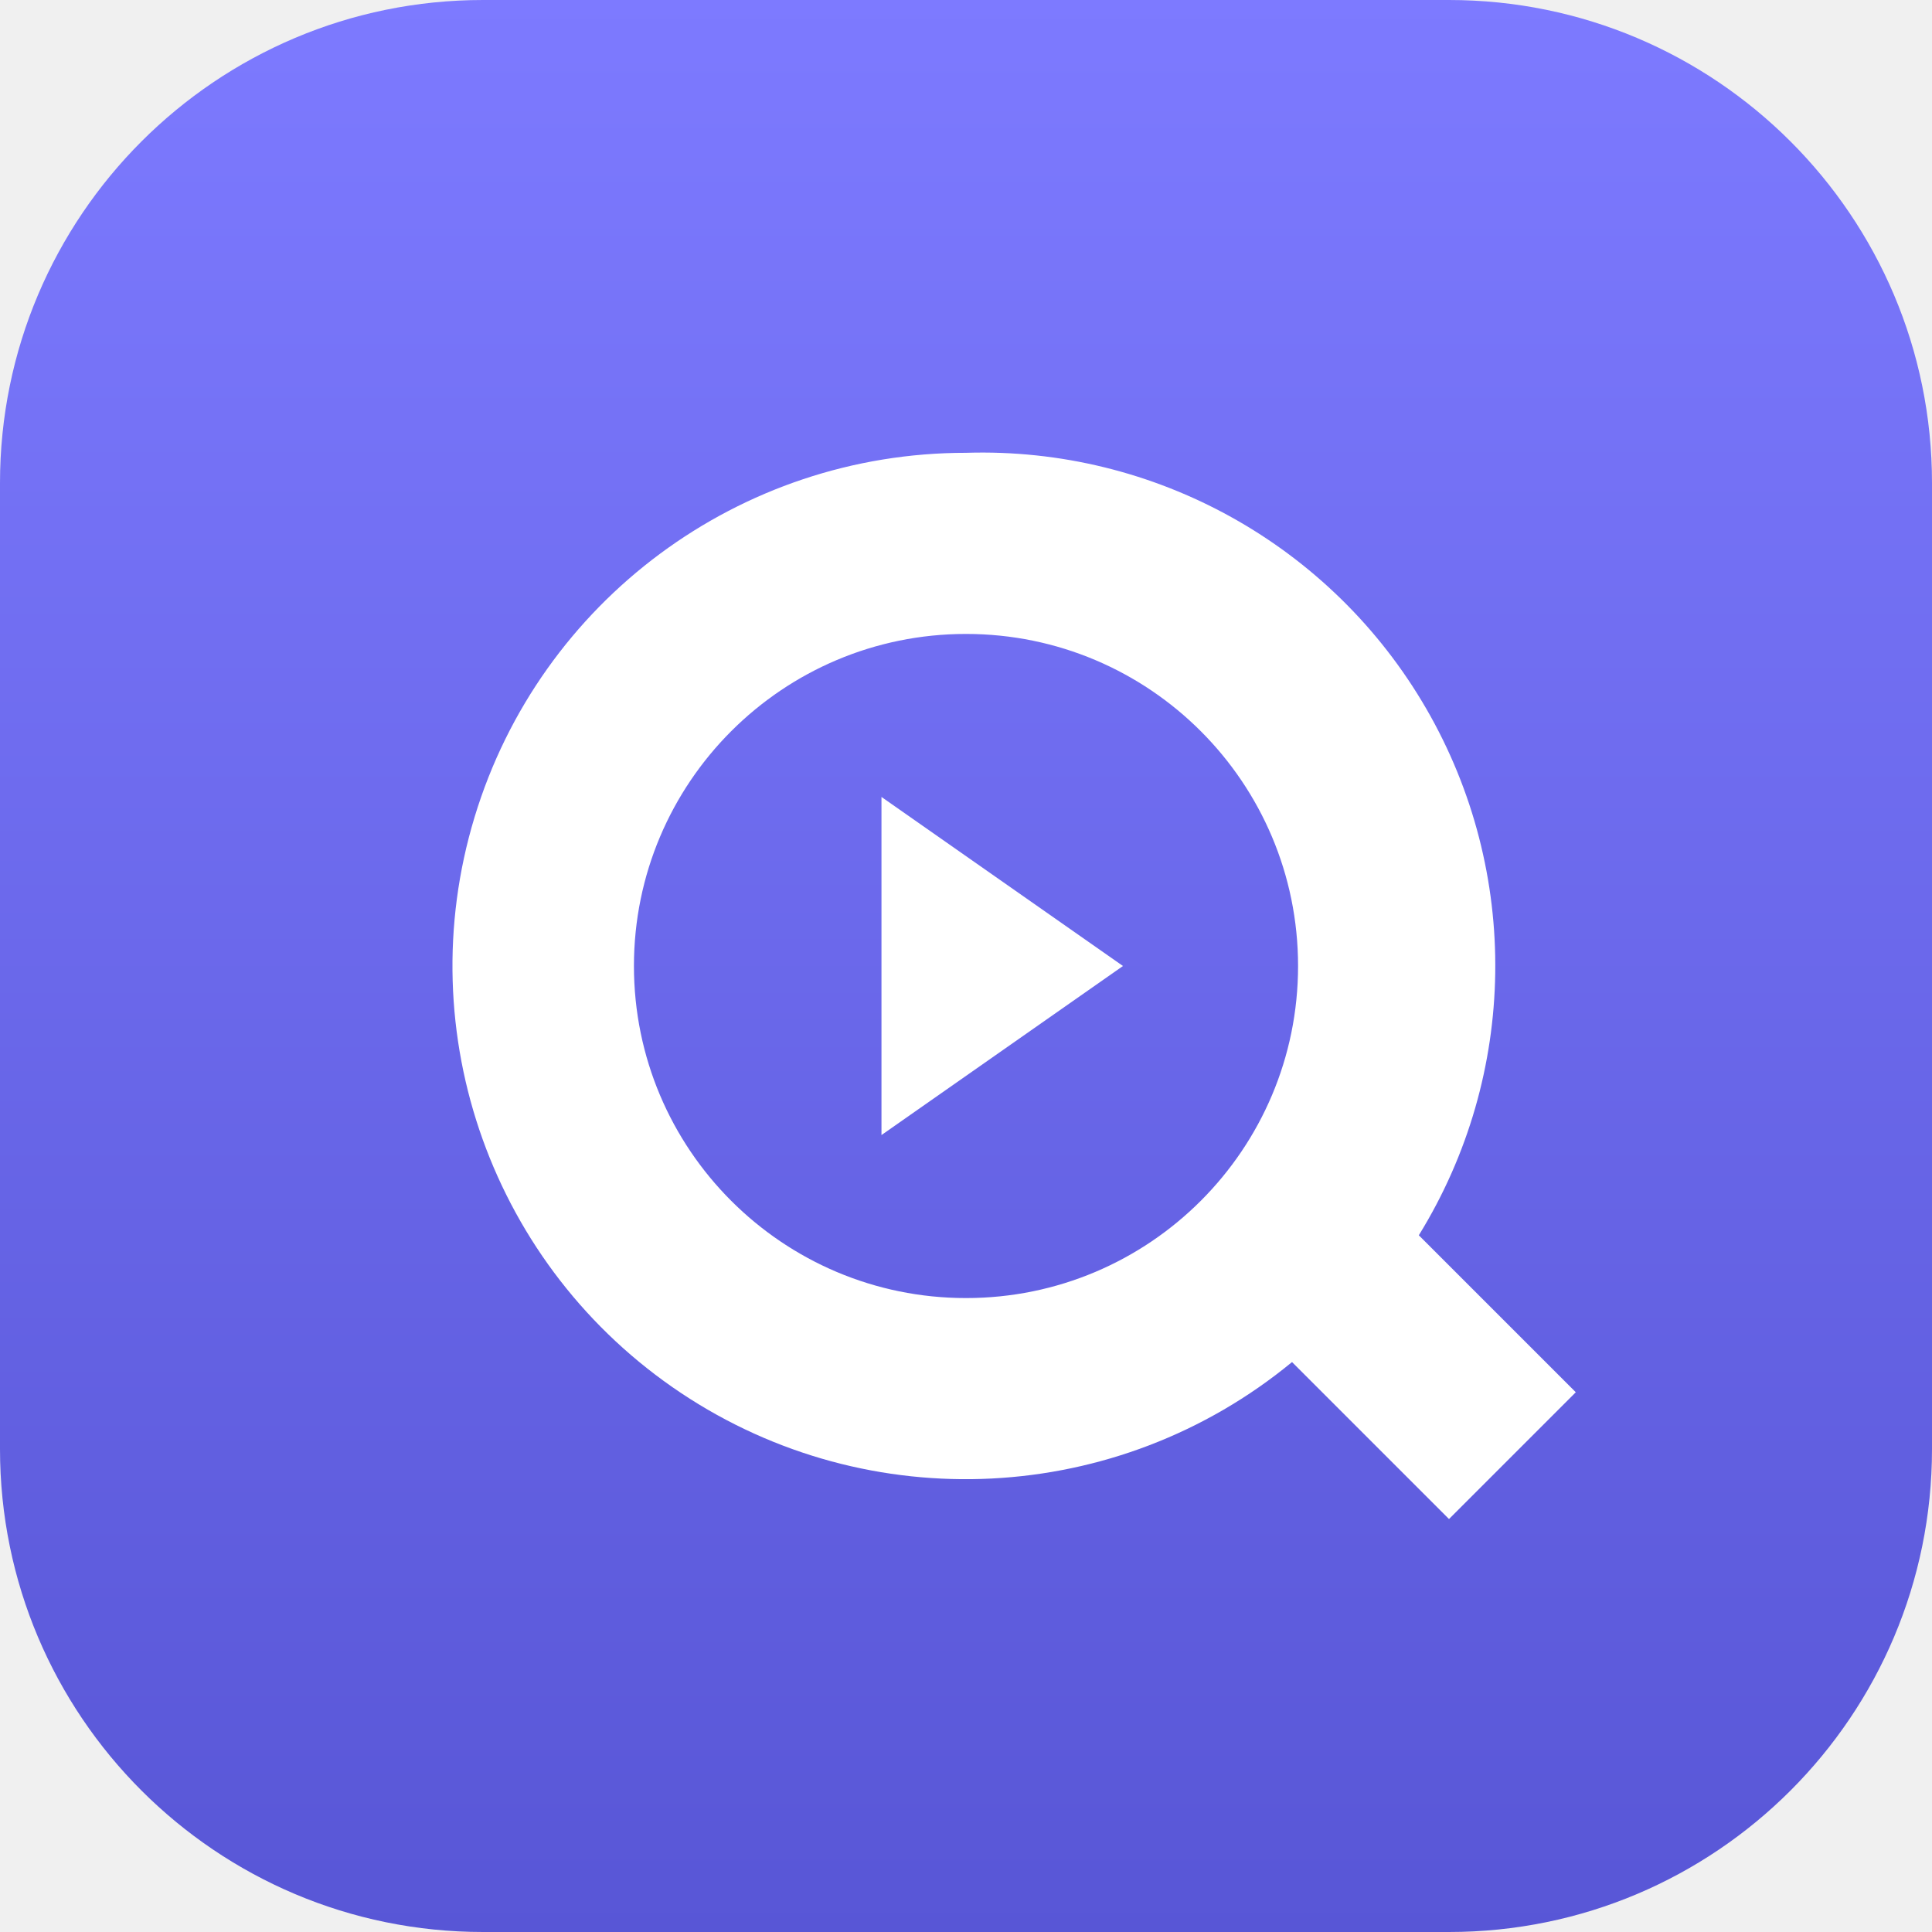
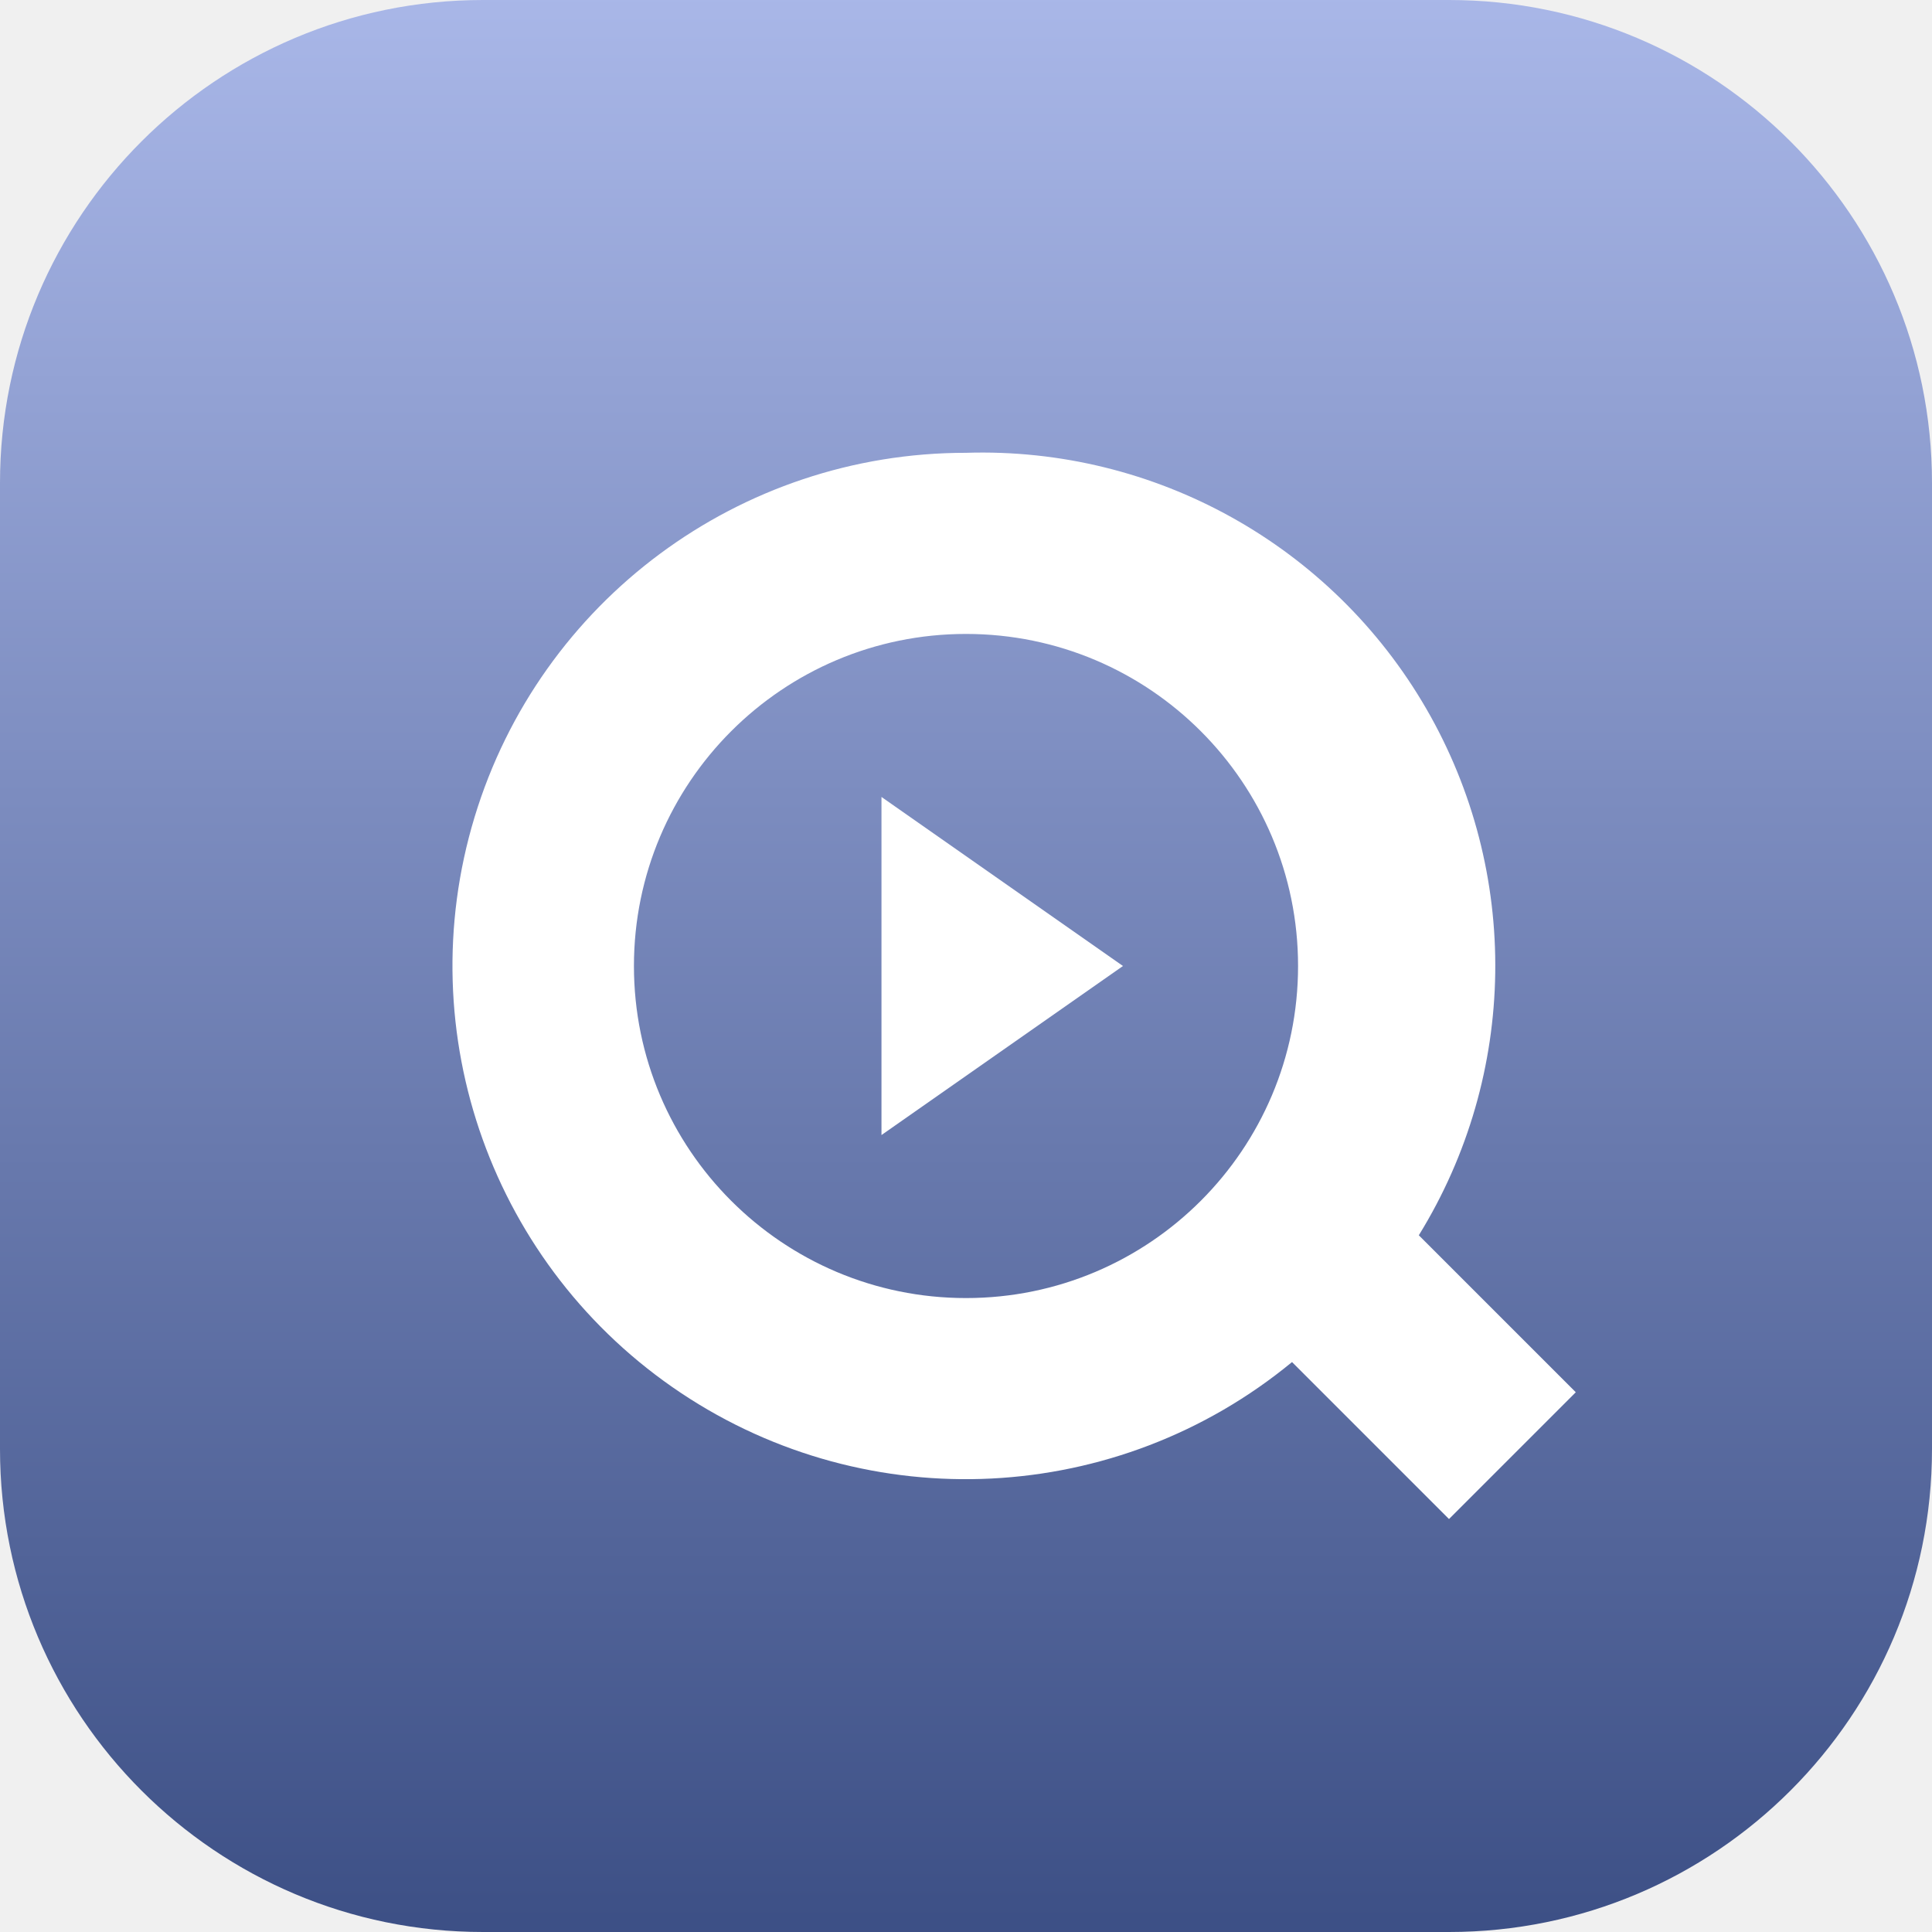
<svg xmlns="http://www.w3.org/2000/svg" viewBox="0 0 32 32">
  <defs>
    <linearGradient id="g" x1="0" y1="0" x2="0" y2="1">
-       <stop offset="0" stop-color="#7d7aff" />
-       <stop offset="1" stop-color="#5856d6" />
+       <stop offset="0" stop-color="#a9b7e8" />
+       <stop offset="1" stop-color="#3c4f85" />
    </linearGradient>
  </defs>
  <rect width="32" height="32" rx="8" fill="url(#g)" />
  <path d="M16 7.5a8.5 8.5 0 1 0 5.4 15.06l2.6 2.6 2.1-2.1-2.6-2.6A8.5 8.5 0 0 0 16 7.5Zm0 3a5.5 5.5 0 1 1 0 11 5.5 5.5 0 0 1 0-11Z" fill="#fff" />
  <path d="m14.6 13.2 4 2.8-4 2.8z" fill="#fff" />
</svg>
